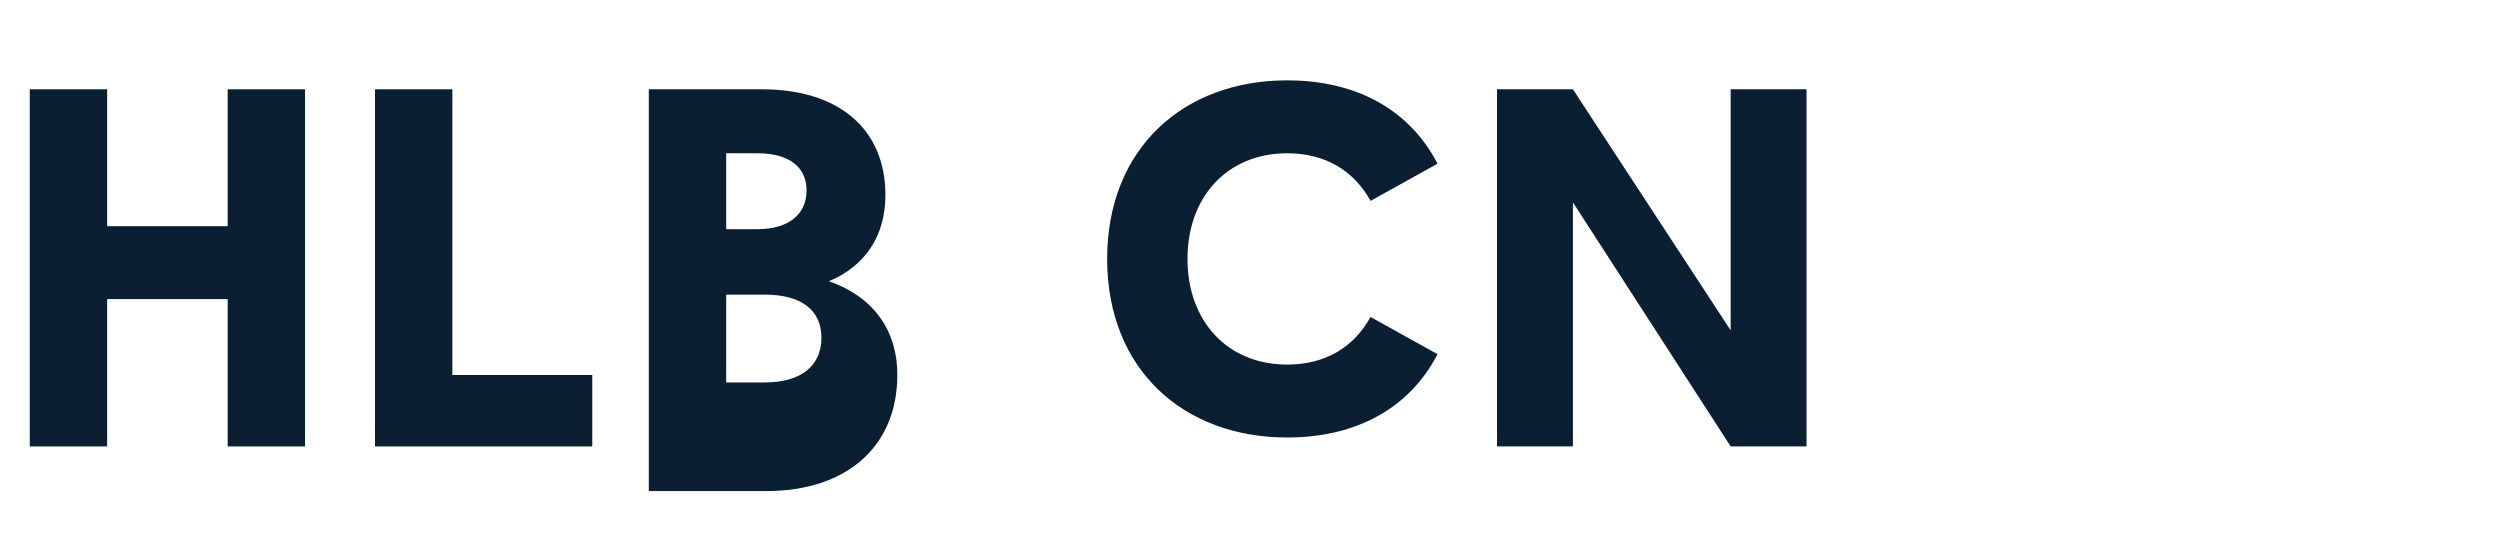
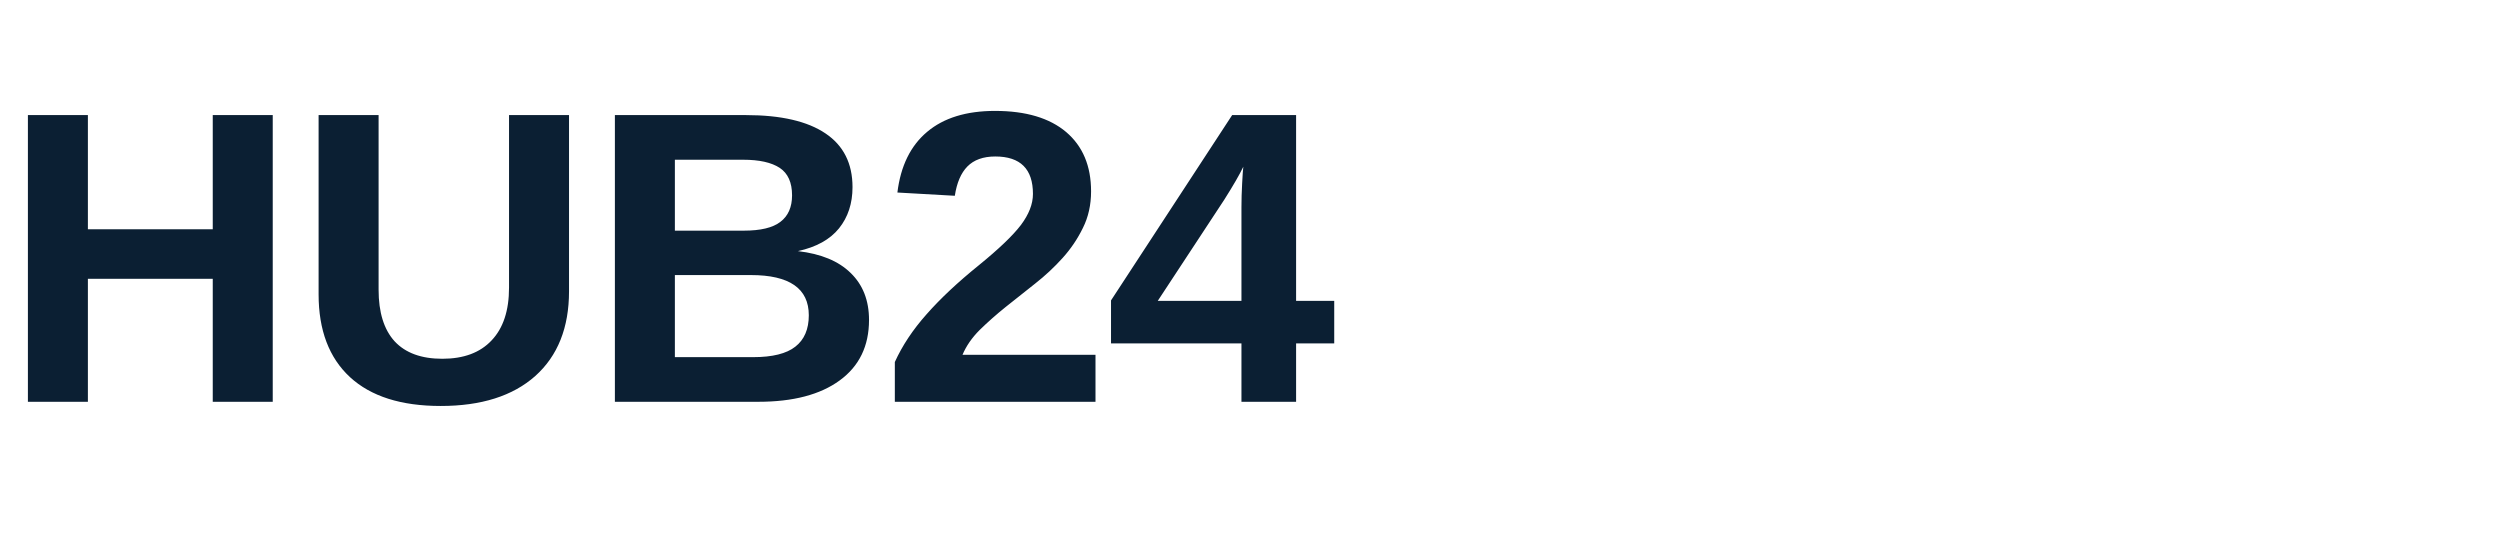
<svg xmlns="http://www.w3.org/2000/svg" viewBox="0 0 168 36" role="img" aria-label="HUB24">
-   <g fill="#0B1F33">
-     <path d="M2 6h5.2v9.2h8.1V6H20.5v24H15.3V20.1H7.2V30H2V6z" />
-     <path d="M25.2 30V6h5.2v19.2h9.4V30H25.2z" />
-     <path d="M43.6 6h7.6c5.2 0 8.3 2.7 8.3 7.1 0 2.8-1.4 4.8-3.8 5.8 2.9 1 4.6 3.2 4.6 6.3 0 4.8-3.4 7.8-8.8 7.8h-7.9V6zm5.2 9.4h2.1c2.1 0 3.3-1 3.3-2.6s-1.2-2.5-3.3-2.5h-2.1v5.1zm0 10.3h2.6c2.4 0 3.8-1.1 3.8-3s-1.4-2.9-3.8-2.9h-2.6v5.9z" />
-     <path d="M74.4 17.4c0-7.4 5.1-12 12.1-12 4.8 0 8.3 2.1 10.1 5.6l-4.5 2.5c-1.1-2-3-3.2-5.6-3.2-4 0-6.7 2.9-6.7 7.1s2.7 7.1 6.7 7.1c2.6 0 4.5-1.2 5.6-3.2l4.5 2.5c-1.8 3.5-5.3 5.6-10.1 5.6-7 0-12.1-4.6-12.1-12z" />
-     <path d="M100.6 30V6h5.1l10.6 16.2V6h5.1v24h-5.1L105.7 13.6V30h-5.1z" />
-   </g>
+   <text x="0" y="27" fill="#0B1F33" font-family="Arial, Helvetica, sans-serif" font-size="28" font-weight="700" letter-spacing="-0.5">HUB24</text>
</svg>
